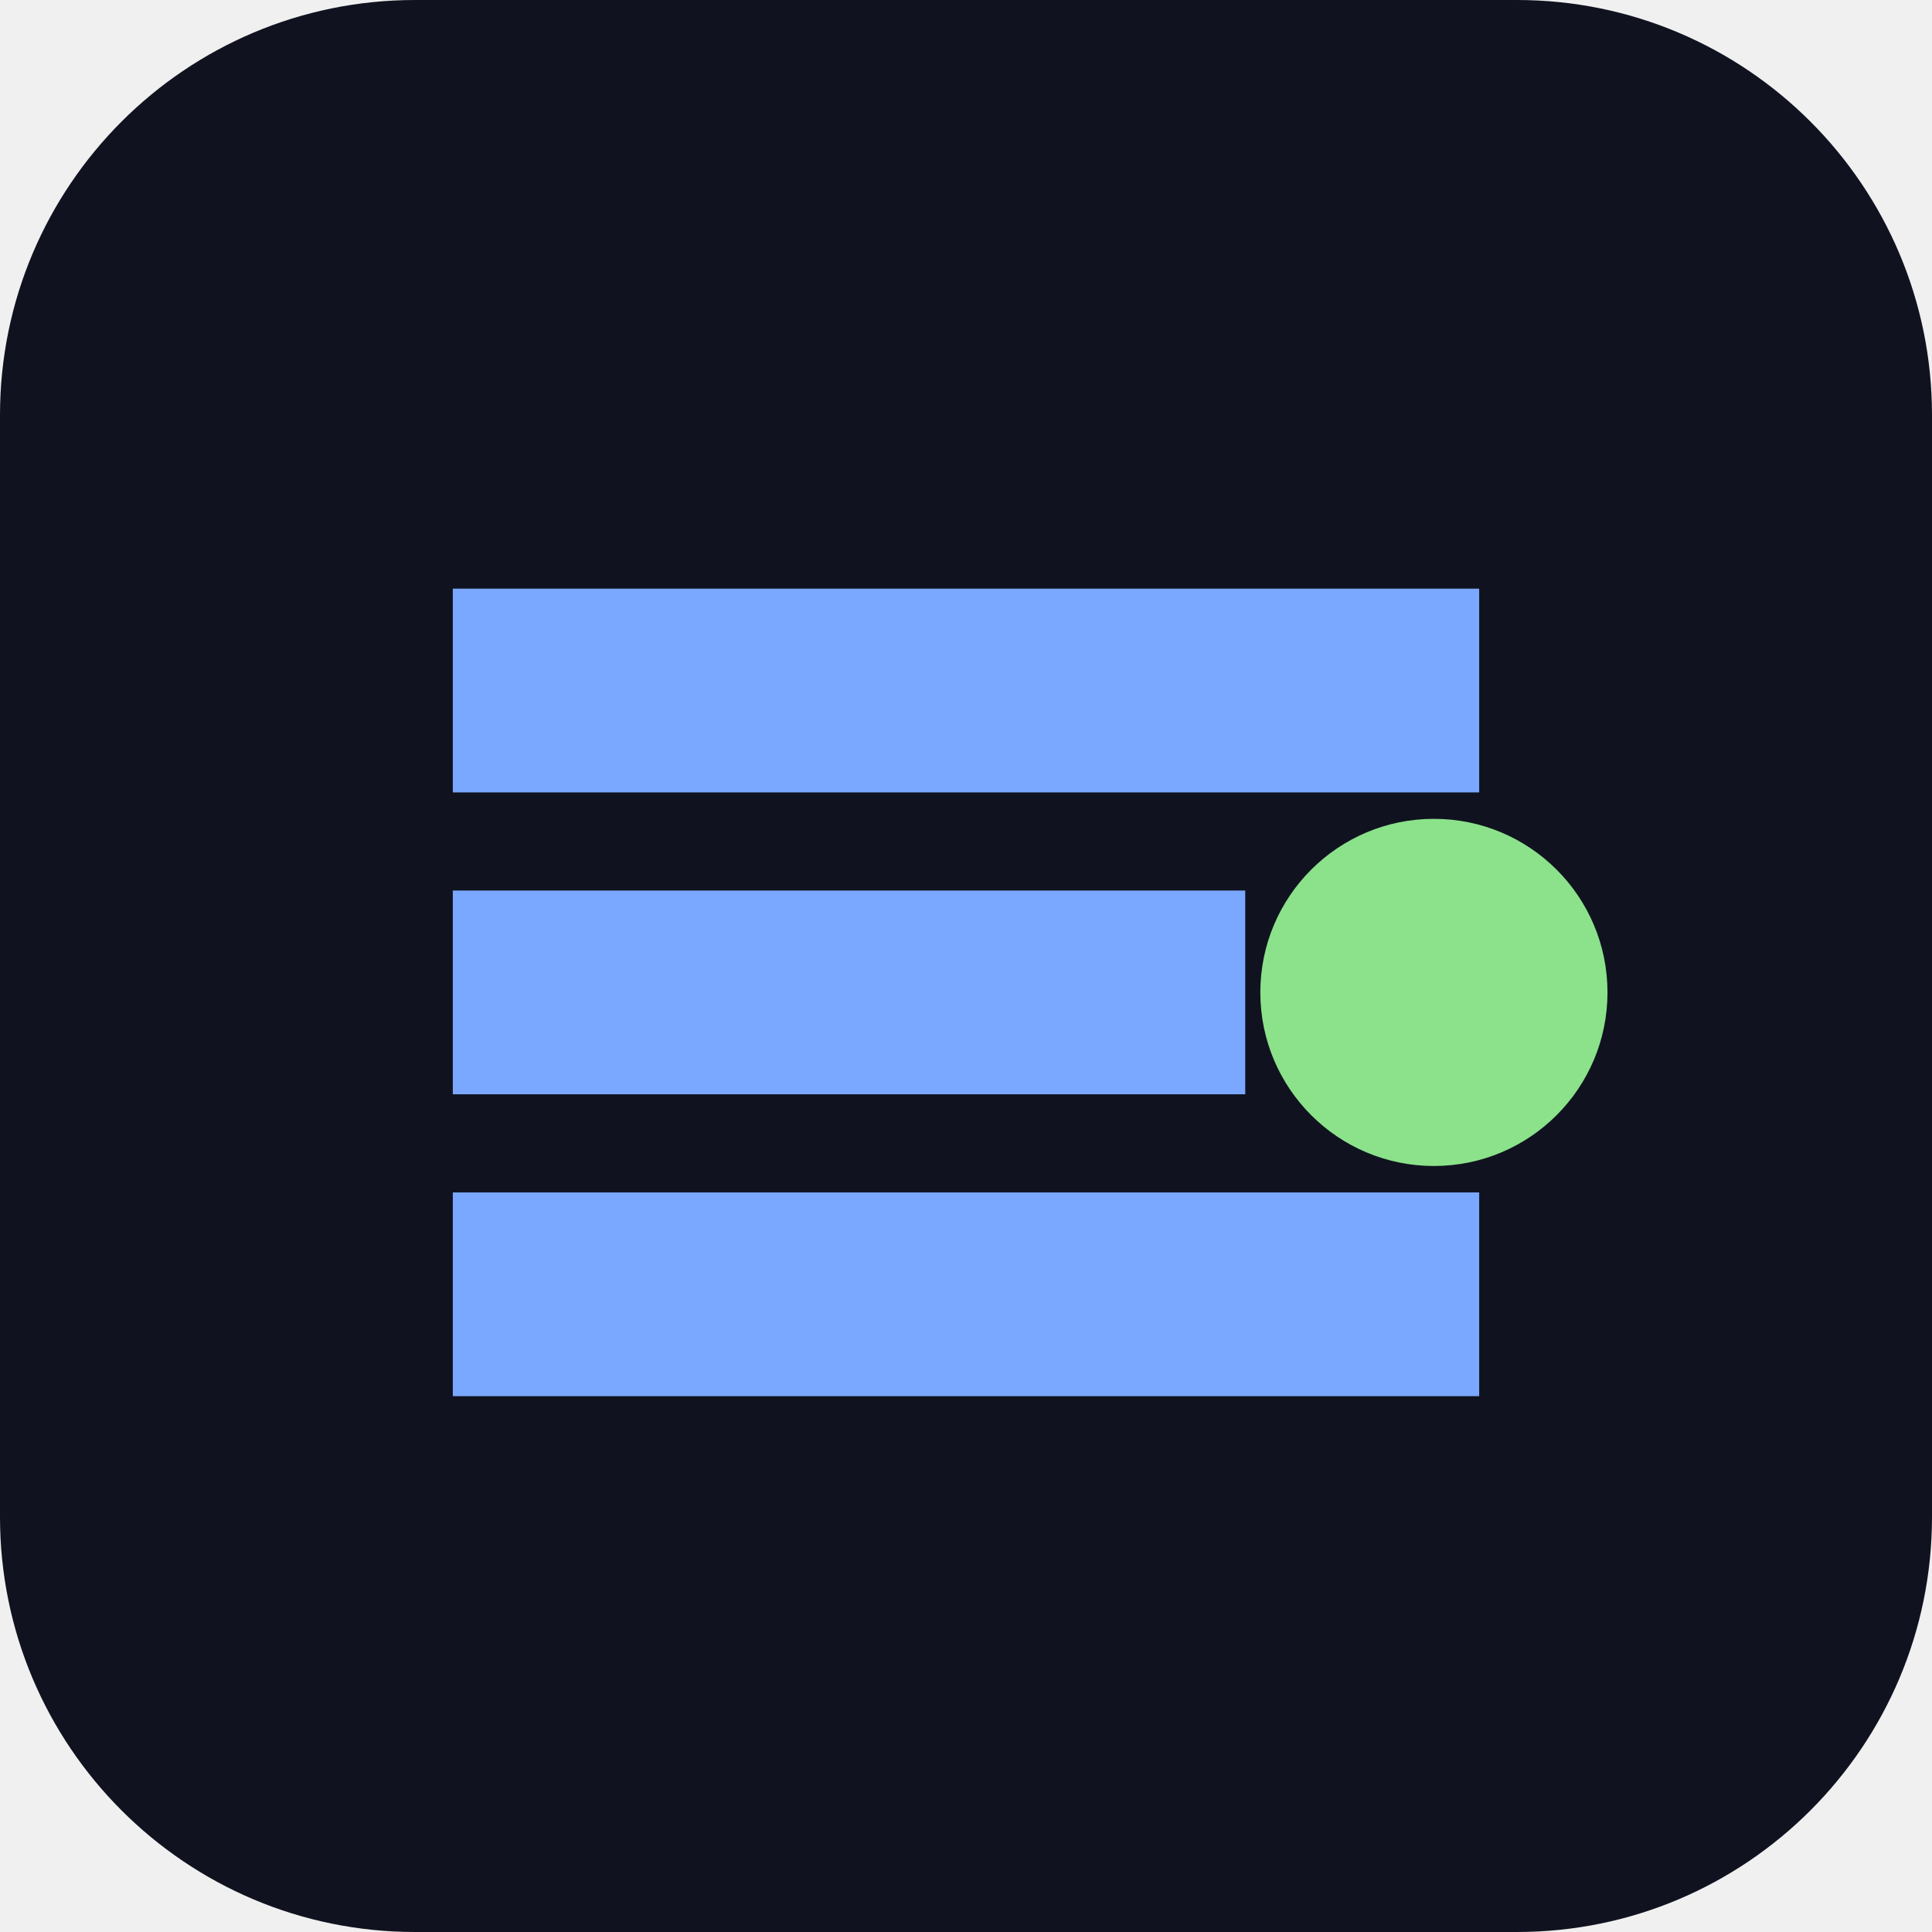
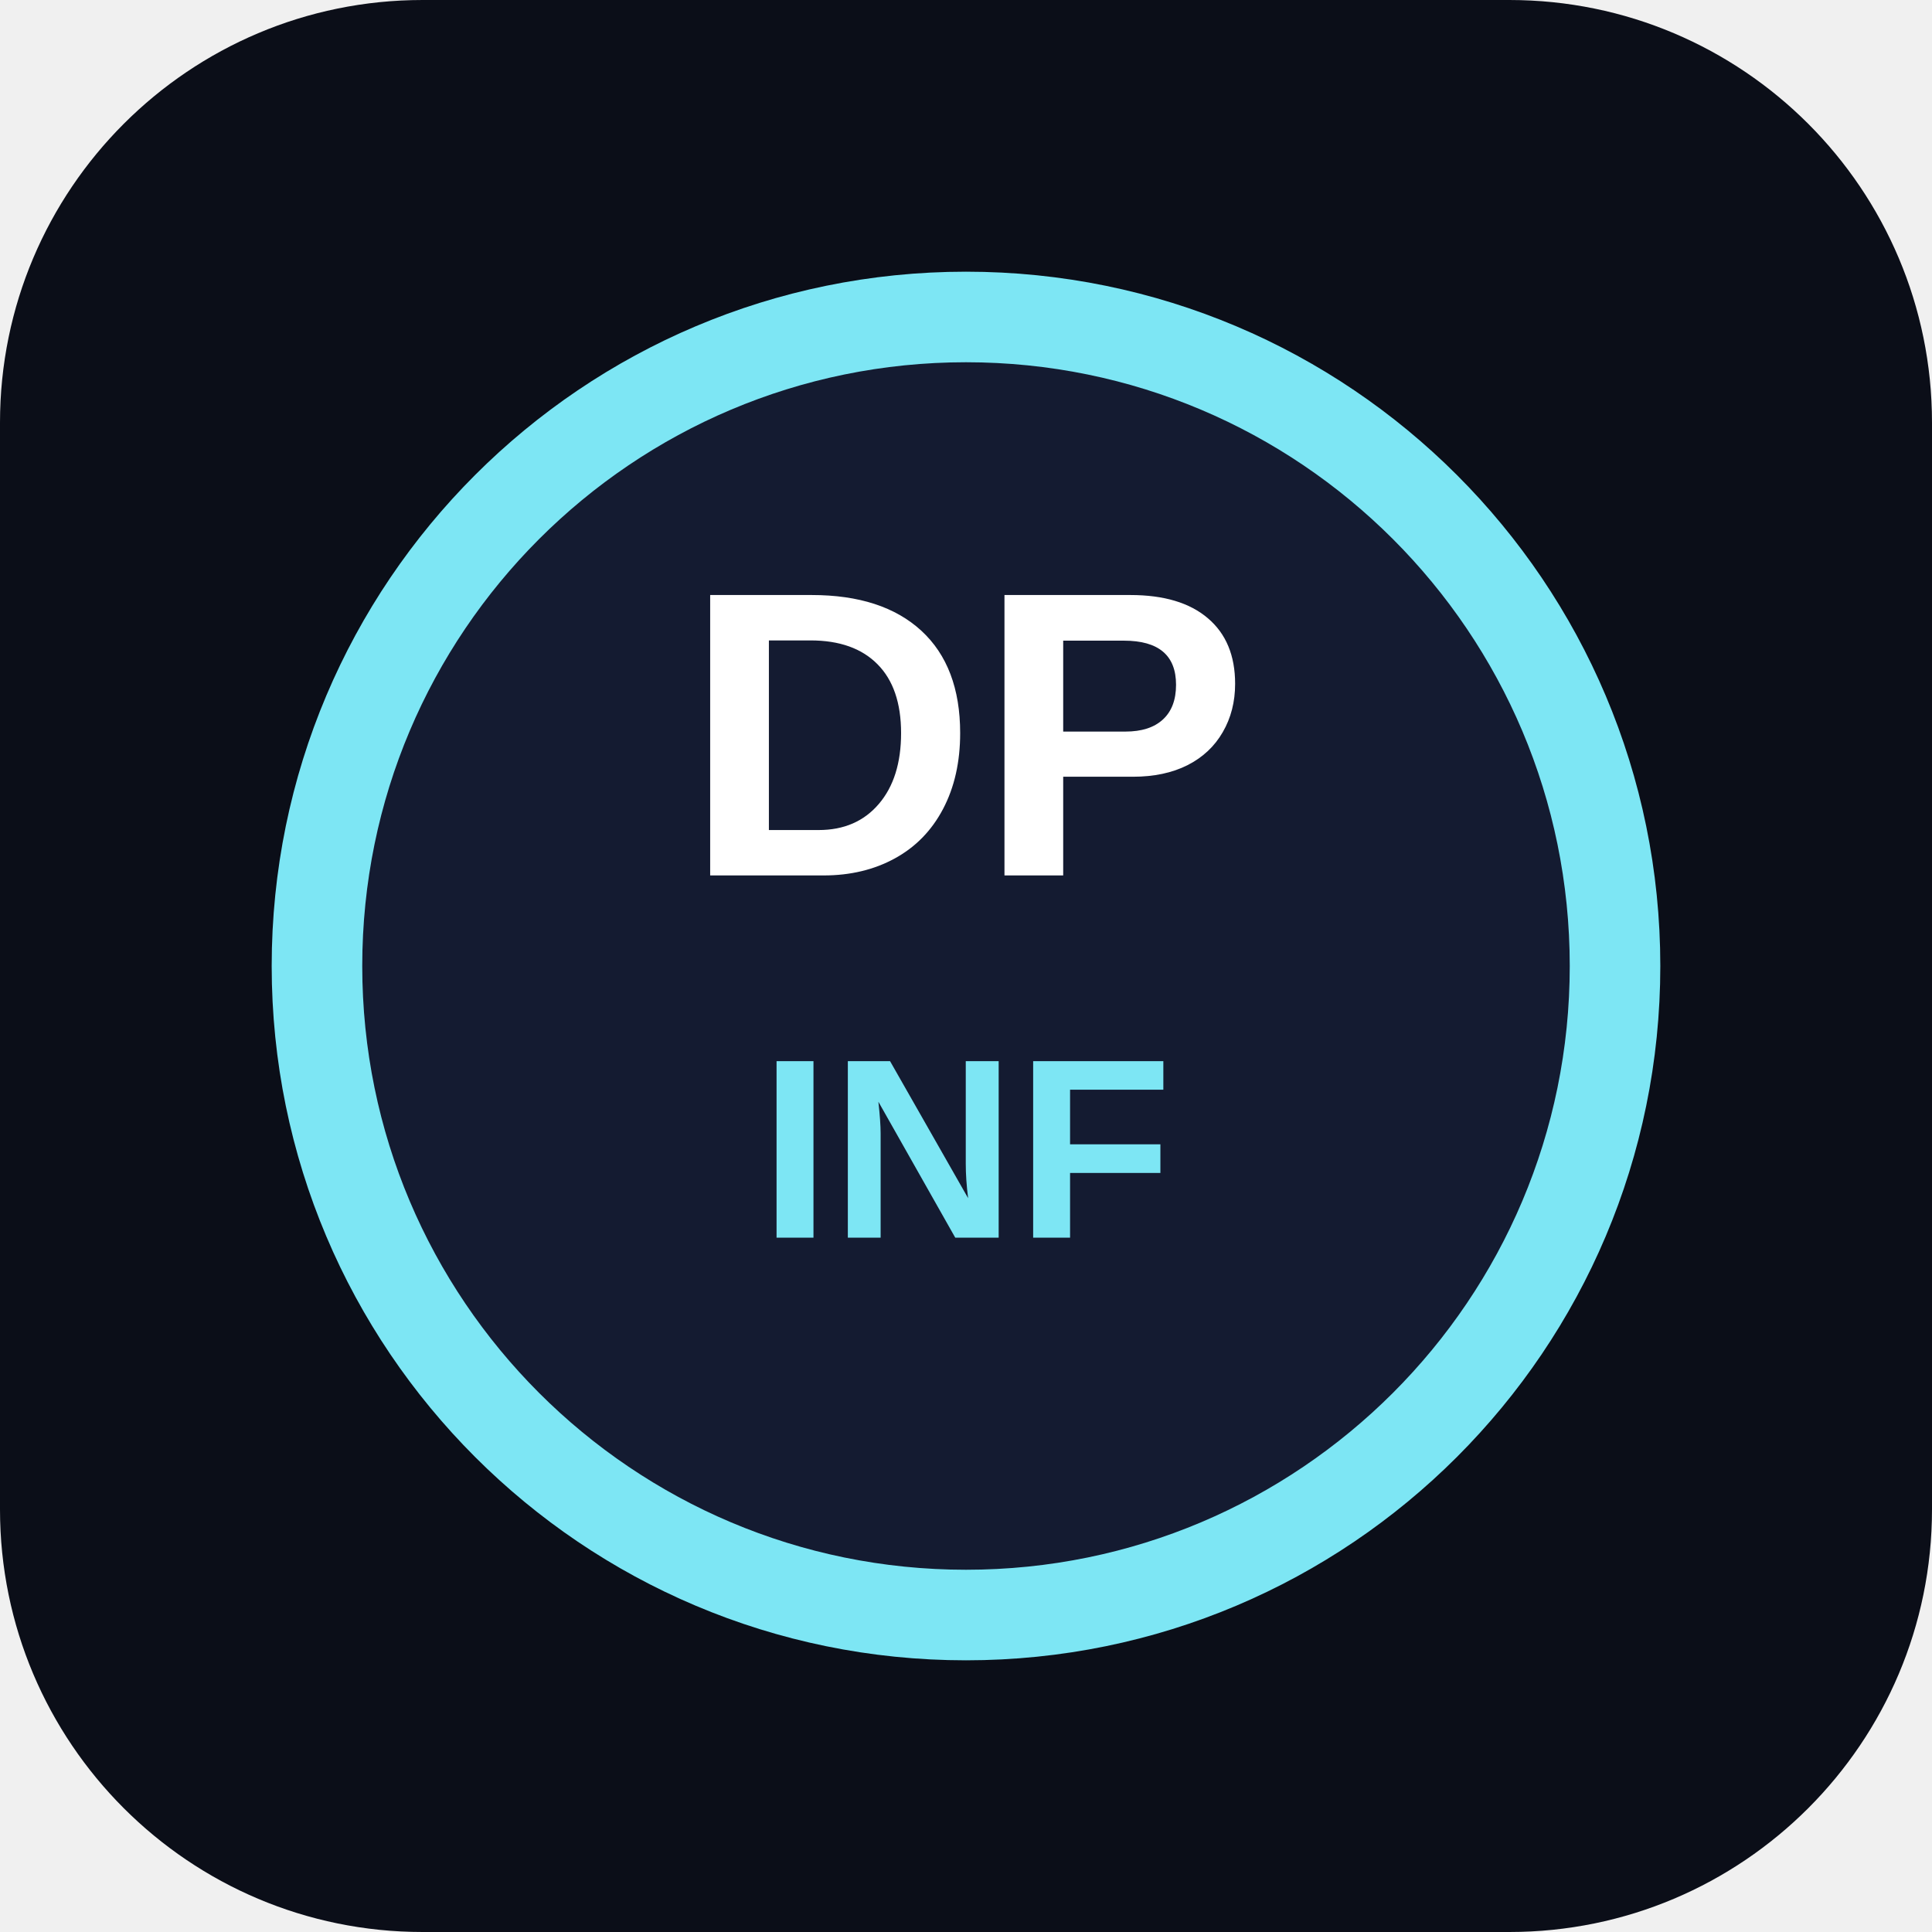
- <svg xmlns="http://www.w3.org/2000/svg" viewBox="0 0 512 512">
-   <rect width="512" height="512" rx="110" fill="#10131f" />
-   <path d="M120 156h272v54H120zM120 236h210v54H120zM120 316h272v54H120z" fill="#7aa7ff" />
-   <circle cx="380" cy="263" r="46" fill="#8be28b" />
+ <svg xmlns="http://www.w3.org/2000/svg" viewBox="0 0 256 256">
+   <rect width="256" height="256" rx="56" fill="#0b0e18" />
+   <circle cx="128" cy="128" r="86" fill="#141b31" stroke="#7de6f4" stroke-width="12" />
+   <text x="128" y="116" font-family="Arial" font-weight="900" font-size="54" text-anchor="middle" fill="#fff">DP</text>
+   <text x="128" y="164" font-family="Arial" font-weight="900" font-size="34" text-anchor="middle" fill="#7de6f4">INF</text>
</svg>
